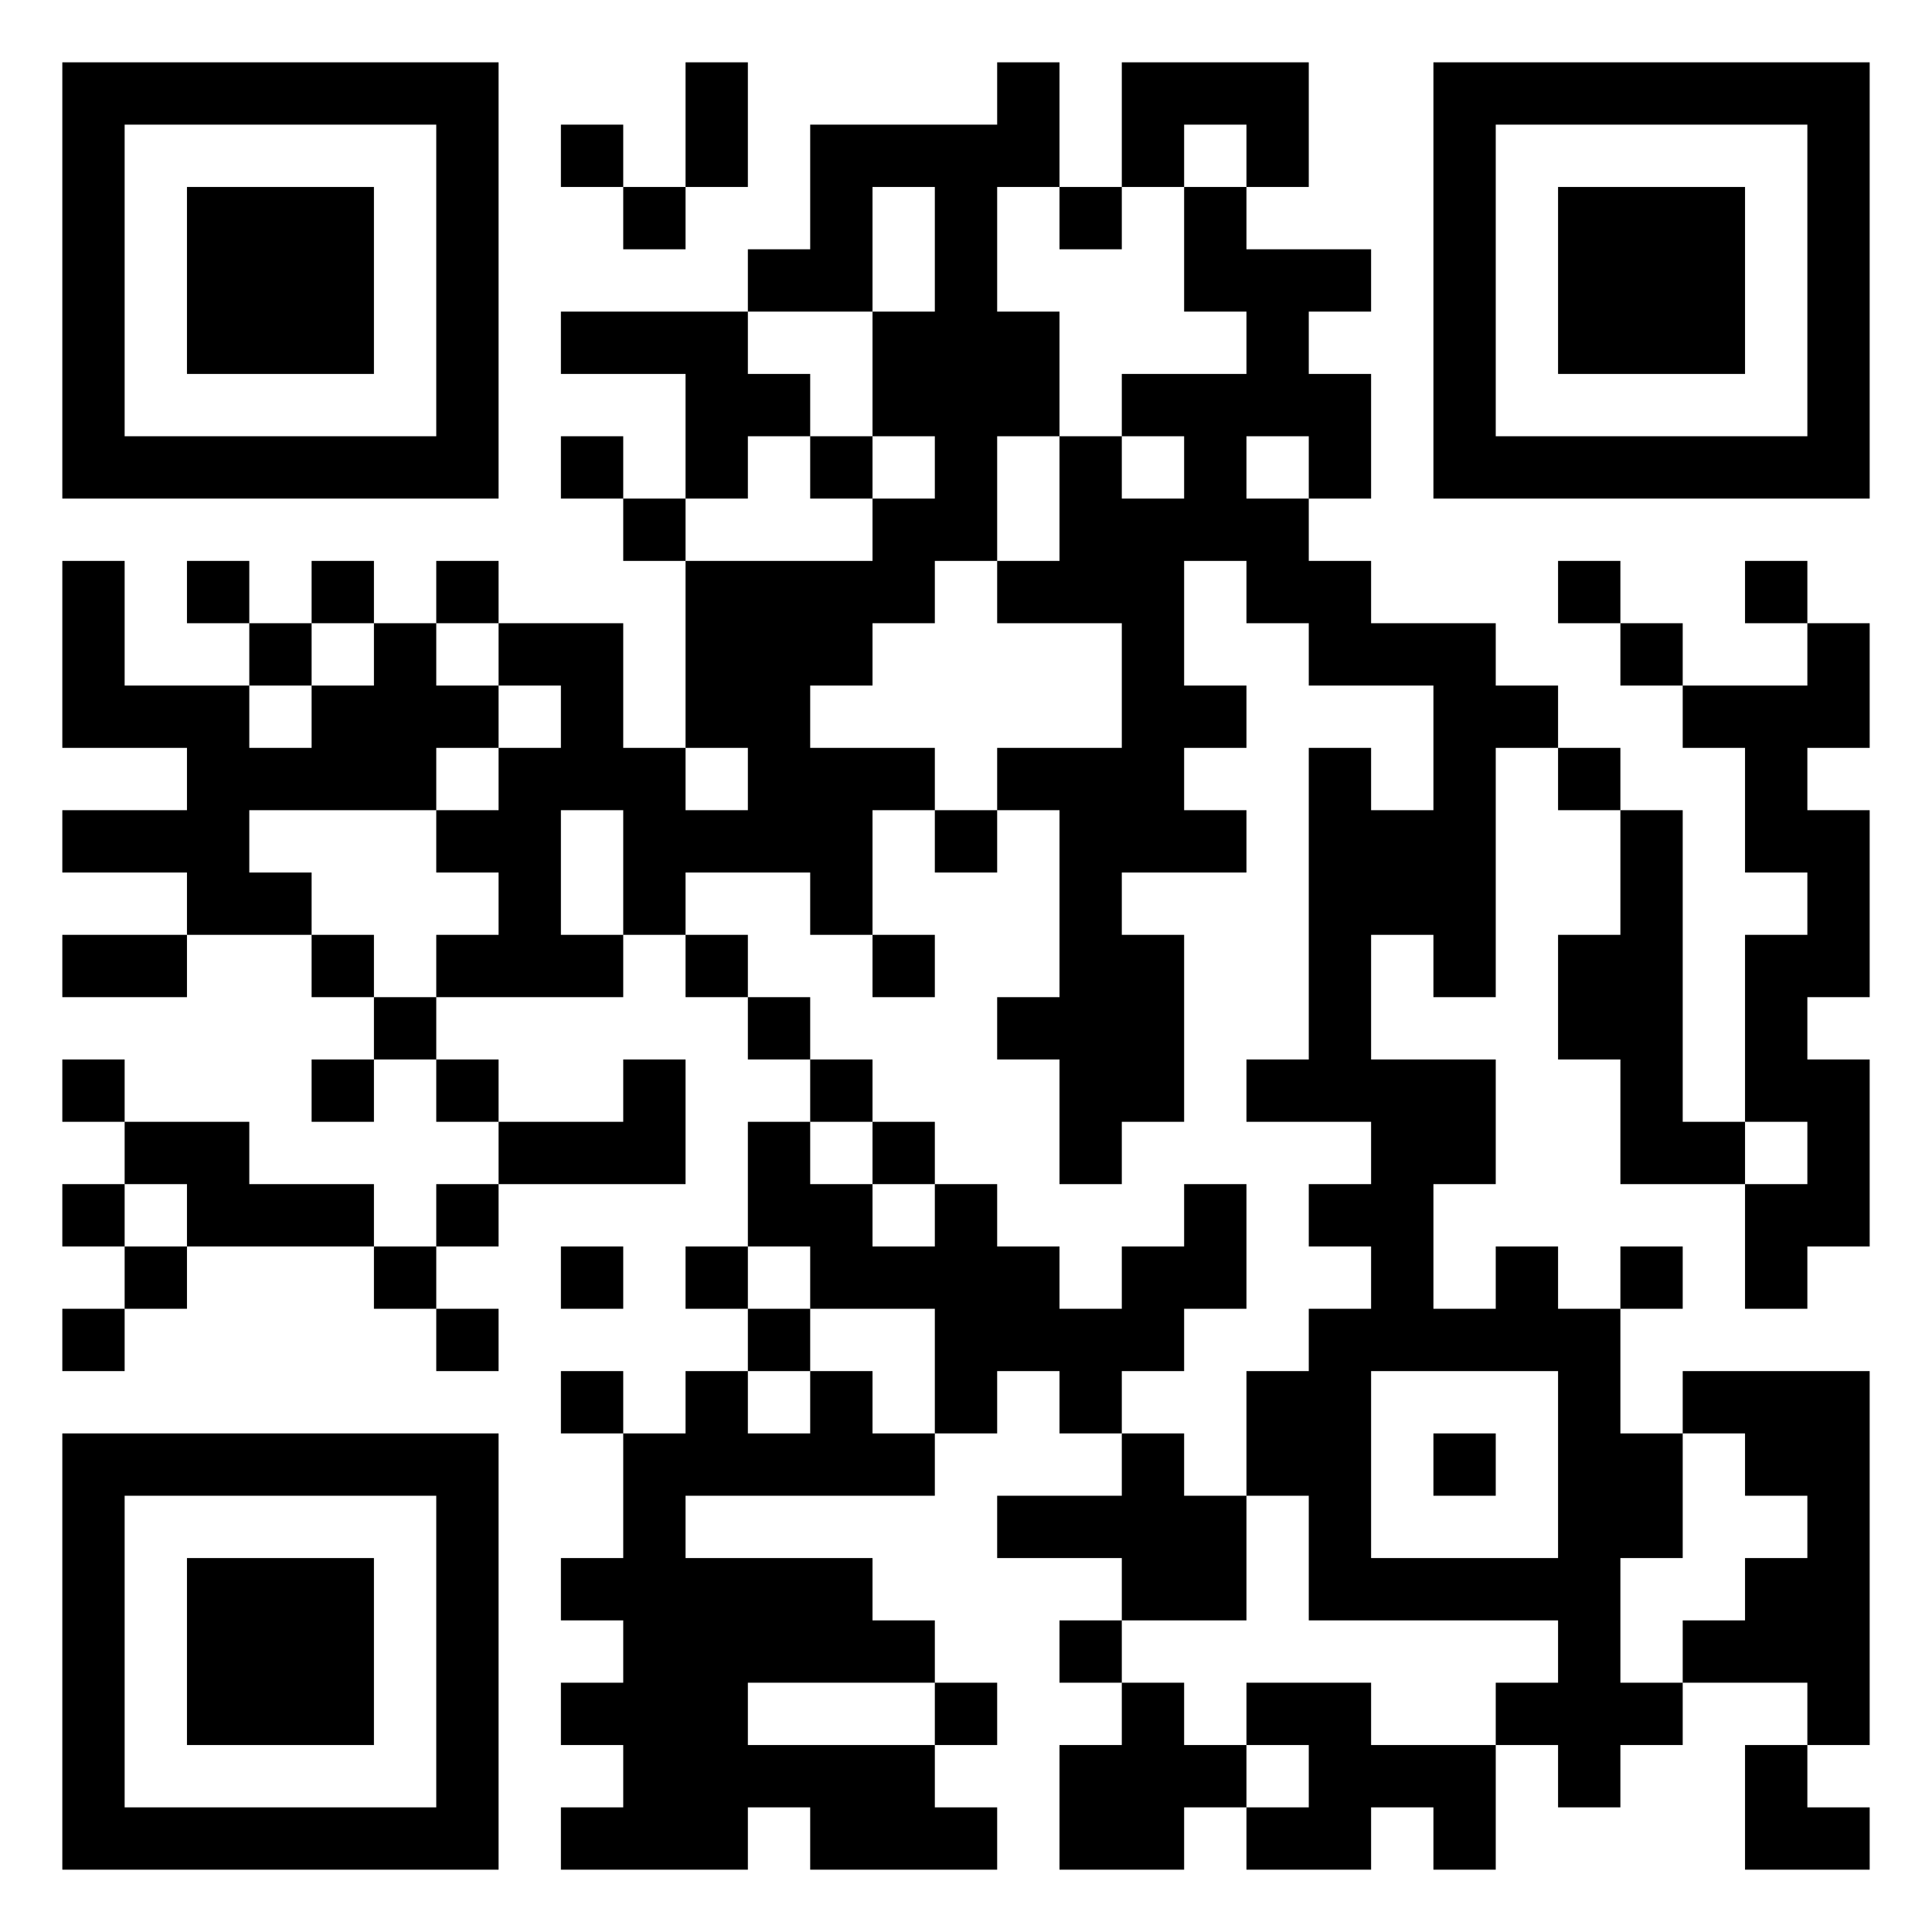
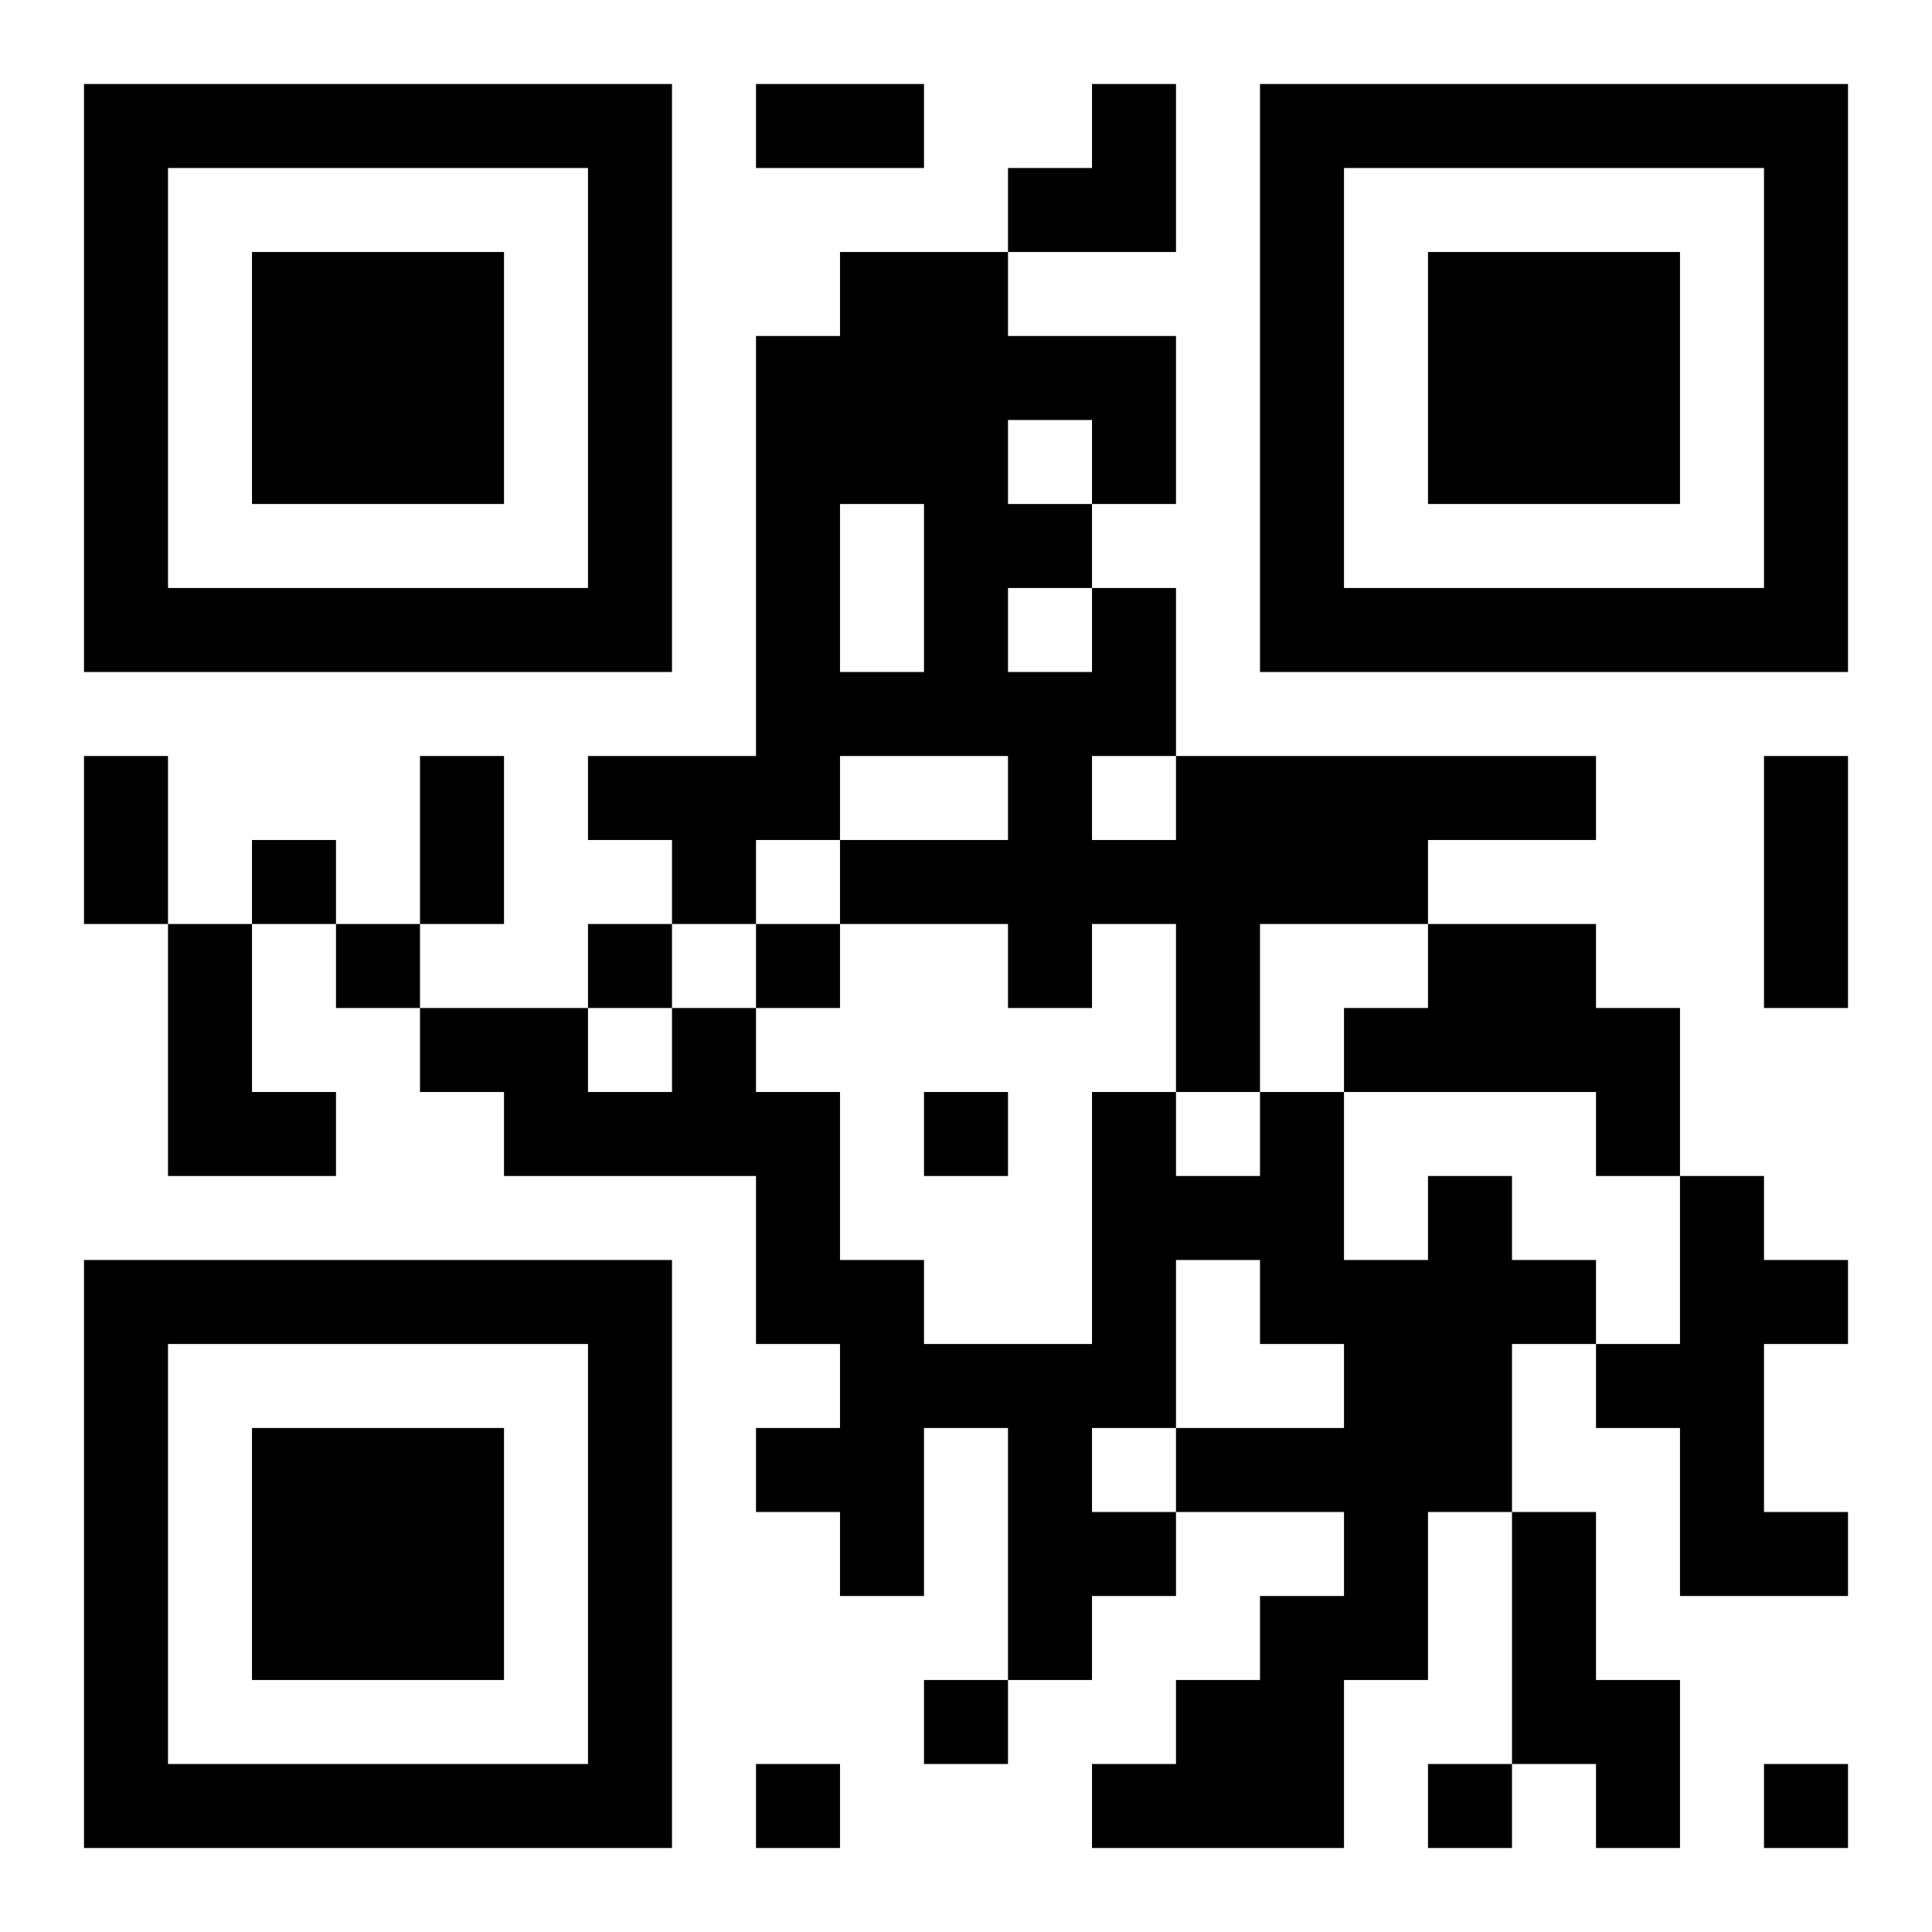
- <svg xmlns="http://www.w3.org/2000/svg" width="31mm" height="31mm" version="1.1" viewBox="0 0 31 31">
+ <svg xmlns="http://www.w3.org/2000/svg" width="23mm" height="23mm" version="1.1" viewBox="0 0 23 23">
  <rect fill="white" x="0" y="0" width="100%" height="100%" />
-   <path d="M1,1H2V2H1zM2,1H3V2H2zM3,1H4V2H3zM4,1H5V2H4zM5,1H6V2H5zM6,1H7V2H6zM7,1H8V2H7zM11,1H12V2H11zM16,1H17V2H16zM18,1H19V2H18zM19,1H20V2H19zM20,1H21V2H20zM23,1H24V2H23zM24,1H25V2H24zM25,1H26V2H25zM26,1H27V2H26zM27,1H28V2H27zM28,1H29V2H28zM29,1H30V2H29zM1,2H2V3H1zM7,2H8V3H7zM9,2H10V3H9zM11,2H12V3H11zM13,2H14V3H13zM14,2H15V3H14zM15,2H16V3H15zM16,2H17V3H16zM18,2H19V3H18zM20,2H21V3H20zM23,2H24V3H23zM29,2H30V3H29zM1,3H2V4H1zM3,3H4V4H3zM4,3H5V4H4zM5,3H6V4H5zM7,3H8V4H7zM10,3H11V4H10zM13,3H14V4H13zM15,3H16V4H15zM17,3H18V4H17zM19,3H20V4H19zM23,3H24V4H23zM25,3H26V4H25zM26,3H27V4H26zM27,3H28V4H27zM29,3H30V4H29zM1,4H2V5H1zM3,4H4V5H3zM4,4H5V5H4zM5,4H6V5H5zM7,4H8V5H7zM12,4H13V5H12zM13,4H14V5H13zM15,4H16V5H15zM19,4H20V5H19zM20,4H21V5H20zM21,4H22V5H21zM23,4H24V5H23zM25,4H26V5H25zM26,4H27V5H26zM27,4H28V5H27zM29,4H30V5H29zM1,5H2V6H1zM3,5H4V6H3zM4,5H5V6H4zM5,5H6V6H5zM7,5H8V6H7zM9,5H10V6H9zM10,5H11V6H10zM11,5H12V6H11zM14,5H15V6H14zM15,5H16V6H15zM16,5H17V6H16zM20,5H21V6H20zM23,5H24V6H23zM25,5H26V6H25zM26,5H27V6H26zM27,5H28V6H27zM29,5H30V6H29zM1,6H2V7H1zM7,6H8V7H7zM11,6H12V7H11zM12,6H13V7H12zM14,6H15V7H14zM15,6H16V7H15zM16,6H17V7H16zM18,6H19V7H18zM19,6H20V7H19zM20,6H21V7H20zM21,6H22V7H21zM23,6H24V7H23zM29,6H30V7H29zM1,7H2V8H1zM2,7H3V8H2zM3,7H4V8H3zM4,7H5V8H4zM5,7H6V8H5zM6,7H7V8H6zM7,7H8V8H7zM9,7H10V8H9zM11,7H12V8H11zM13,7H14V8H13zM15,7H16V8H15zM17,7H18V8H17zM19,7H20V8H19zM21,7H22V8H21zM23,7H24V8H23zM24,7H25V8H24zM25,7H26V8H25zM26,7H27V8H26zM27,7H28V8H27zM28,7H29V8H28zM29,7H30V8H29zM10,8H11V9H10zM14,8H15V9H14zM15,8H16V9H15zM17,8H18V9H17zM18,8H19V9H18zM19,8H20V9H19zM20,8H21V9H20zM1,9H2V10H1zM3,9H4V10H3zM5,9H6V10H5zM7,9H8V10H7zM11,9H12V10H11zM12,9H13V10H12zM13,9H14V10H13zM14,9H15V10H14zM16,9H17V10H16zM17,9H18V10H17zM18,9H19V10H18zM20,9H21V10H20zM21,9H22V10H21zM25,9H26V10H25zM28,9H29V10H28zM1,10H2V11H1zM4,10H5V11H4zM6,10H7V11H6zM8,10H9V11H8zM9,10H10V11H9zM11,10H12V11H11zM12,10H13V11H12zM13,10H14V11H13zM18,10H19V11H18zM21,10H22V11H21zM22,10H23V11H22zM23,10H24V11H23zM26,10H27V11H26zM29,10H30V11H29zM1,11H2V12H1zM2,11H3V12H2zM3,11H4V12H3zM5,11H6V12H5zM6,11H7V12H6zM7,11H8V12H7zM9,11H10V12H9zM11,11H12V12H11zM12,11H13V12H12zM18,11H19V12H18zM19,11H20V12H19zM23,11H24V12H23zM24,11H25V12H24zM27,11H28V12H27zM28,11H29V12H28zM29,11H30V12H29zM3,12H4V13H3zM4,12H5V13H4zM5,12H6V13H5zM6,12H7V13H6zM8,12H9V13H8zM9,12H10V13H9zM10,12H11V13H10zM12,12H13V13H12zM13,12H14V13H13zM14,12H15V13H14zM16,12H17V13H16zM17,12H18V13H17zM18,12H19V13H18zM21,12H22V13H21zM23,12H24V13H23zM25,12H26V13H25zM28,12H29V13H28zM1,13H2V14H1zM2,13H3V14H2zM3,13H4V14H3zM7,13H8V14H7zM8,13H9V14H8zM10,13H11V14H10zM11,13H12V14H11zM12,13H13V14H12zM13,13H14V14H13zM15,13H16V14H15zM17,13H18V14H17zM18,13H19V14H18zM19,13H20V14H19zM21,13H22V14H21zM22,13H23V14H22zM23,13H24V14H23zM26,13H27V14H26zM28,13H29V14H28zM29,13H30V14H29zM3,14H4V15H3zM4,14H5V15H4zM8,14H9V15H8zM10,14H11V15H10zM13,14H14V15H13zM17,14H18V15H17zM21,14H22V15H21zM22,14H23V15H22zM23,14H24V15H23zM26,14H27V15H26zM29,14H30V15H29zM1,15H2V16H1zM2,15H3V16H2zM5,15H6V16H5zM7,15H8V16H7zM8,15H9V16H8zM9,15H10V16H9zM11,15H12V16H11zM14,15H15V16H14zM17,15H18V16H17zM18,15H19V16H18zM21,15H22V16H21zM23,15H24V16H23zM25,15H26V16H25zM26,15H27V16H26zM28,15H29V16H28zM29,15H30V16H29zM6,16H7V17H6zM12,16H13V17H12zM16,16H17V17H16zM17,16H18V17H17zM18,16H19V17H18zM21,16H22V17H21zM25,16H26V17H25zM26,16H27V17H26zM28,16H29V17H28zM1,17H2V18H1zM5,17H6V18H5zM7,17H8V18H7zM10,17H11V18H10zM13,17H14V18H13zM17,17H18V18H17zM18,17H19V18H18zM20,17H21V18H20zM21,17H22V18H21zM22,17H23V18H22zM23,17H24V18H23zM26,17H27V18H26zM28,17H29V18H28zM29,17H30V18H29zM2,18H3V19H2zM3,18H4V19H3zM8,18H9V19H8zM9,18H10V19H9zM10,18H11V19H10zM12,18H13V19H12zM14,18H15V19H14zM17,18H18V19H17zM22,18H23V19H22zM23,18H24V19H23zM26,18H27V19H26zM27,18H28V19H27zM29,18H30V19H29zM1,19H2V20H1zM3,19H4V20H3zM4,19H5V20H4zM5,19H6V20H5zM7,19H8V20H7zM12,19H13V20H12zM13,19H14V20H13zM15,19H16V20H15zM19,19H20V20H19zM21,19H22V20H21zM22,19H23V20H22zM28,19H29V20H28zM29,19H30V20H29zM2,20H3V21H2zM6,20H7V21H6zM9,20H10V21H9zM11,20H12V21H11zM13,20H14V21H13zM14,20H15V21H14zM15,20H16V21H15zM16,20H17V21H16zM18,20H19V21H18zM19,20H20V21H19zM22,20H23V21H22zM24,20H25V21H24zM26,20H27V21H26zM28,20H29V21H28zM1,21H2V22H1zM7,21H8V22H7zM12,21H13V22H12zM15,21H16V22H15zM16,21H17V22H16zM17,21H18V22H17zM18,21H19V22H18zM21,21H22V22H21zM22,21H23V22H22zM23,21H24V22H23zM24,21H25V22H24zM25,21H26V22H25zM9,22H10V23H9zM11,22H12V23H11zM13,22H14V23H13zM15,22H16V23H15zM17,22H18V23H17zM20,22H21V23H20zM21,22H22V23H21zM25,22H26V23H25zM27,22H28V23H27zM28,22H29V23H28zM29,22H30V23H29zM1,23H2V24H1zM2,23H3V24H2zM3,23H4V24H3zM4,23H5V24H4zM5,23H6V24H5zM6,23H7V24H6zM7,23H8V24H7zM10,23H11V24H10zM11,23H12V24H11zM12,23H13V24H12zM13,23H14V24H13zM14,23H15V24H14zM18,23H19V24H18zM20,23H21V24H20zM21,23H22V24H21zM23,23H24V24H23zM25,23H26V24H25zM26,23H27V24H26zM28,23H29V24H28zM29,23H30V24H29zM1,24H2V25H1zM7,24H8V25H7zM10,24H11V25H10zM16,24H17V25H16zM17,24H18V25H17zM18,24H19V25H18zM19,24H20V25H19zM21,24H22V25H21zM25,24H26V25H25zM26,24H27V25H26zM29,24H30V25H29zM1,25H2V26H1zM3,25H4V26H3zM4,25H5V26H4zM5,25H6V26H5zM7,25H8V26H7zM9,25H10V26H9zM10,25H11V26H10zM11,25H12V26H11zM12,25H13V26H12zM13,25H14V26H13zM18,25H19V26H18zM19,25H20V26H19zM21,25H22V26H21zM22,25H23V26H22zM23,25H24V26H23zM24,25H25V26H24zM25,25H26V26H25zM28,25H29V26H28zM29,25H30V26H29zM1,26H2V27H1zM3,26H4V27H3zM4,26H5V27H4zM5,26H6V27H5zM7,26H8V27H7zM10,26H11V27H10zM11,26H12V27H11zM12,26H13V27H12zM13,26H14V27H13zM14,26H15V27H14zM17,26H18V27H17zM25,26H26V27H25zM27,26H28V27H27zM28,26H29V27H28zM29,26H30V27H29zM1,27H2V28H1zM3,27H4V28H3zM4,27H5V28H4zM5,27H6V28H5zM7,27H8V28H7zM9,27H10V28H9zM10,27H11V28H10zM11,27H12V28H11zM15,27H16V28H15zM18,27H19V28H18zM20,27H21V28H20zM21,27H22V28H21zM24,27H25V28H24zM25,27H26V28H25zM26,27H27V28H26zM29,27H30V28H29zM1,28H2V29H1zM7,28H8V29H7zM10,28H11V29H10zM11,28H12V29H11zM12,28H13V29H12zM13,28H14V29H13zM14,28H15V29H14zM17,28H18V29H17zM18,28H19V29H18zM19,28H20V29H19zM21,28H22V29H21zM22,28H23V29H22zM23,28H24V29H23zM25,28H26V29H25zM28,28H29V29H28zM1,29H2V30H1zM2,29H3V30H2zM3,29H4V30H3zM4,29H5V30H4zM5,29H6V30H5zM6,29H7V30H6zM7,29H8V30H7zM9,29H10V30H9zM10,29H11V30H10zM11,29H12V30H11zM13,29H14V30H13zM14,29H15V30H14zM15,29H16V30H15zM17,29H18V30H17zM18,29H19V30H18zM20,29H21V30H20zM21,29H22V30H21zM23,29H24V30H23zM28,29H29V30H28zM29,29H30V30H29z" id="qr-path" fill="#000000" fill-opacity="1" fill-rule="nonzero" stroke="none" />
+   <path d="M1,1H2V2H1zM2,1H3V2H2zM3,1H4V2H3zM4,1H5V2H4zM5,1H6V2H5zM6,1H7V2H6zM7,1H8V2H7zM9,1H10V2H9zM10,1H11V2H10zM13,1H14V2H13zM15,1H16V2H15zM16,1H17V2H16zM17,1H18V2H17zM18,1H19V2H18zM19,1H20V2H19zM20,1H21V2H20zM21,1H22V2H21zM1,2H2V3H1zM7,2H8V3H7zM12,2H13V3H12zM13,2H14V3H13zM15,2H16V3H15zM21,2H22V3H21zM1,3H2V4H1zM3,3H4V4H3zM4,3H5V4H4zM5,3H6V4H5zM7,3H8V4H7zM10,3H11V4H10zM11,3H12V4H11zM15,3H16V4H15zM17,3H18V4H17zM18,3H19V4H18zM19,3H20V4H19zM21,3H22V4H21zM1,4H2V5H1zM3,4H4V5H3zM4,4H5V5H4zM5,4H6V5H5zM7,4H8V5H7zM9,4H10V5H9zM10,4H11V5H10zM11,4H12V5H11zM12,4H13V5H12zM13,4H14V5H13zM15,4H16V5H15zM17,4H18V5H17zM18,4H19V5H18zM19,4H20V5H19zM21,4H22V5H21zM1,5H2V6H1zM3,5H4V6H3zM4,5H5V6H4zM5,5H6V6H5zM7,5H8V6H7zM9,5H10V6H9zM10,5H11V6H10zM11,5H12V6H11zM13,5H14V6H13zM15,5H16V6H15zM17,5H18V6H17zM18,5H19V6H18zM19,5H20V6H19zM21,5H22V6H21zM1,6H2V7H1zM7,6H8V7H7zM9,6H10V7H9zM11,6H12V7H11zM12,6H13V7H12zM15,6H16V7H15zM21,6H22V7H21zM1,7H2V8H1zM2,7H3V8H2zM3,7H4V8H3zM4,7H5V8H4zM5,7H6V8H5zM6,7H7V8H6zM7,7H8V8H7zM9,7H10V8H9zM11,7H12V8H11zM13,7H14V8H13zM15,7H16V8H15zM16,7H17V8H16zM17,7H18V8H17zM18,7H19V8H18zM19,7H20V8H19zM20,7H21V8H20zM21,7H22V8H21zM9,8H10V9H9zM10,8H11V9H10zM11,8H12V9H11zM12,8H13V9H12zM13,8H14V9H13zM1,9H2V10H1zM5,9H6V10H5zM7,9H8V10H7zM8,9H9V10H8zM9,9H10V10H9zM12,9H13V10H12zM14,9H15V10H14zM15,9H16V10H15zM16,9H17V10H16zM17,9H18V10H17zM18,9H19V10H18zM21,9H22V10H21zM1,10H2V11H1zM3,10H4V11H3zM5,10H6V11H5zM8,10H9V11H8zM10,10H11V11H10zM11,10H12V11H11zM12,10H13V11H12zM13,10H14V11H13zM14,10H15V11H14zM15,10H16V11H15zM16,10H17V11H16zM21,10H22V11H21zM2,11H3V12H2zM4,11H5V12H4zM7,11H8V12H7zM9,11H10V12H9zM12,11H13V12H12zM14,11H15V12H14zM17,11H18V12H17zM18,11H19V12H18zM21,11H22V12H21zM2,12H3V13H2zM5,12H6V13H5zM6,12H7V13H6zM8,12H9V13H8zM14,12H15V13H14zM16,12H17V13H16zM17,12H18V13H17zM18,12H19V13H18zM19,12H20V13H19zM2,13H3V14H2zM3,13H4V14H3zM6,13H7V14H6zM7,13H8V14H7zM8,13H9V14H8zM9,13H10V14H9zM11,13H12V14H11zM13,13H14V14H13zM15,13H16V14H15zM19,13H20V14H19zM9,14H10V15H9zM13,14H14V15H13zM14,14H15V15H14zM15,14H16V15H15zM17,14H18V15H17zM20,14H21V15H20zM1,15H2V16H1zM2,15H3V16H2zM3,15H4V16H3zM4,15H5V16H4zM5,15H6V16H5zM6,15H7V16H6zM7,15H8V16H7zM9,15H10V16H9zM10,15H11V16H10zM13,15H14V16H13zM15,15H16V16H15zM16,15H17V16H16zM17,15H18V16H17zM18,15H19V16H18zM20,15H21V16H20zM21,15H22V16H21zM1,16H2V17H1zM7,16H8V17H7zM10,16H11V17H10zM11,16H12V17H11zM12,16H13V17H12zM13,16H14V17H13zM16,16H17V17H16zM17,16H18V17H17zM19,16H20V17H19zM20,16H21V17H20zM1,17H2V18H1zM3,17H4V18H3zM4,17H5V18H4zM5,17H6V18H5zM7,17H8V18H7zM9,17H10V18H9zM10,17H11V18H10zM12,17H13V18H12zM14,17H15V18H14zM15,17H16V18H15zM16,17H17V18H16zM17,17H18V18H17zM20,17H21V18H20zM1,18H2V19H1zM3,18H4V19H3zM4,18H5V19H4zM5,18H6V19H5zM7,18H8V19H7zM10,18H11V19H10zM12,18H13V19H12zM13,18H14V19H13zM16,18H17V19H16zM18,18H19V19H18zM20,18H21V19H20zM21,18H22V19H21zM1,19H2V20H1zM3,19H4V20H3zM4,19H5V20H4zM5,19H6V20H5zM7,19H8V20H7zM12,19H13V20H12zM15,19H16V20H15zM16,19H17V20H16zM18,19H19V20H18zM1,20H2V21H1zM7,20H8V21H7zM11,20H12V21H11zM14,20H15V21H14zM15,20H16V21H15zM18,20H19V21H18zM19,20H20V21H19zM1,21H2V22H1zM2,21H3V22H2zM3,21H4V22H3zM4,21H5V22H4zM5,21H6V22H5zM6,21H7V22H6zM7,21H8V22H7zM9,21H10V22H9zM13,21H14V22H13zM14,21H15V22H14zM15,21H16V22H15zM17,21H18V22H17zM19,21H20V22H19zM21,21H22V22H21z" id="qr-path" fill="#000000" fill-opacity="1" fill-rule="nonzero" stroke="none" />
</svg>
